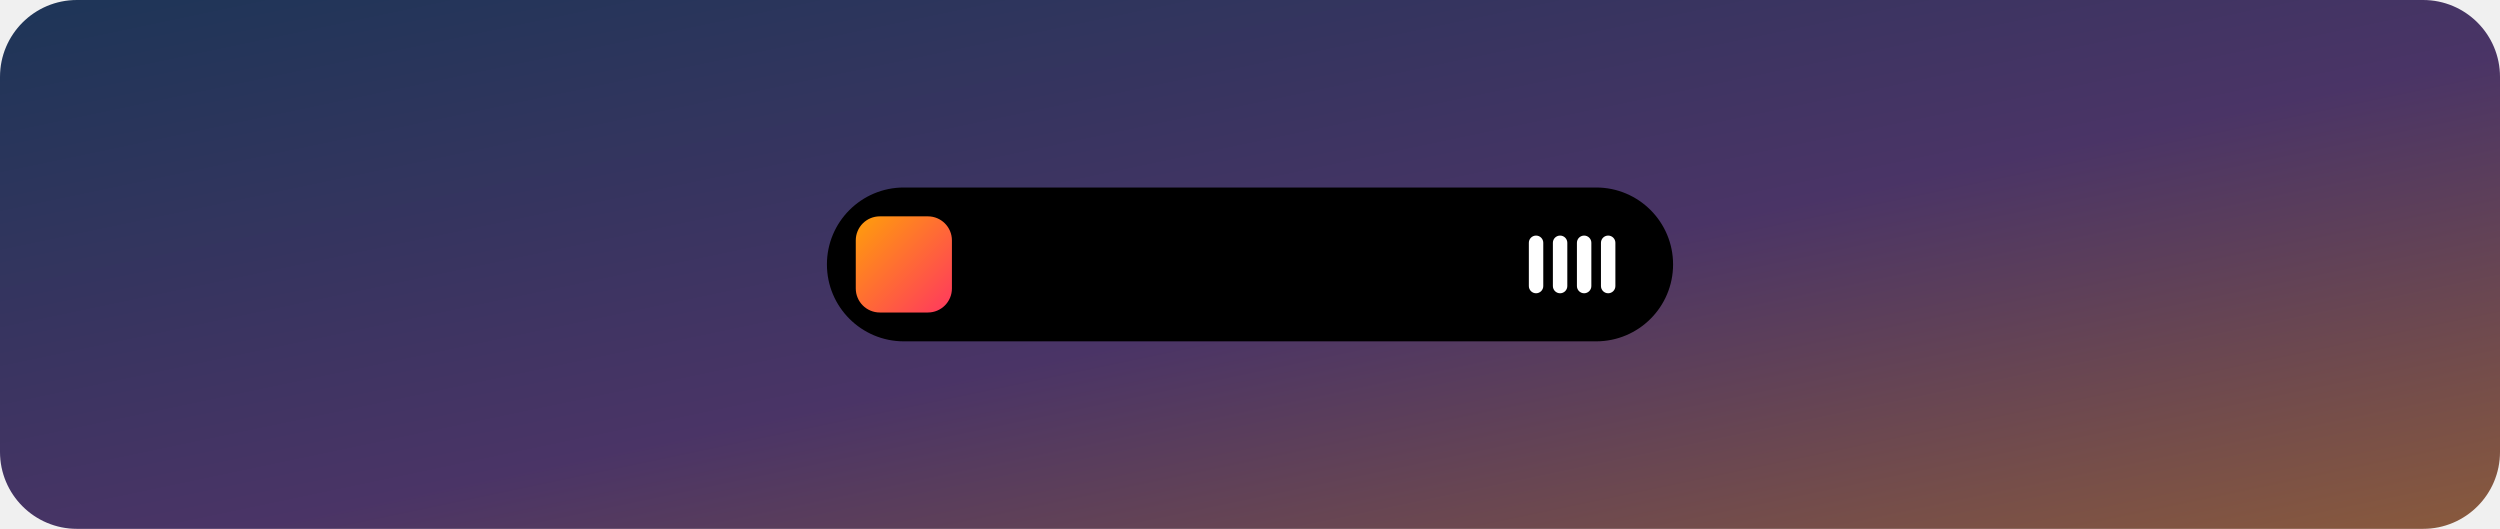
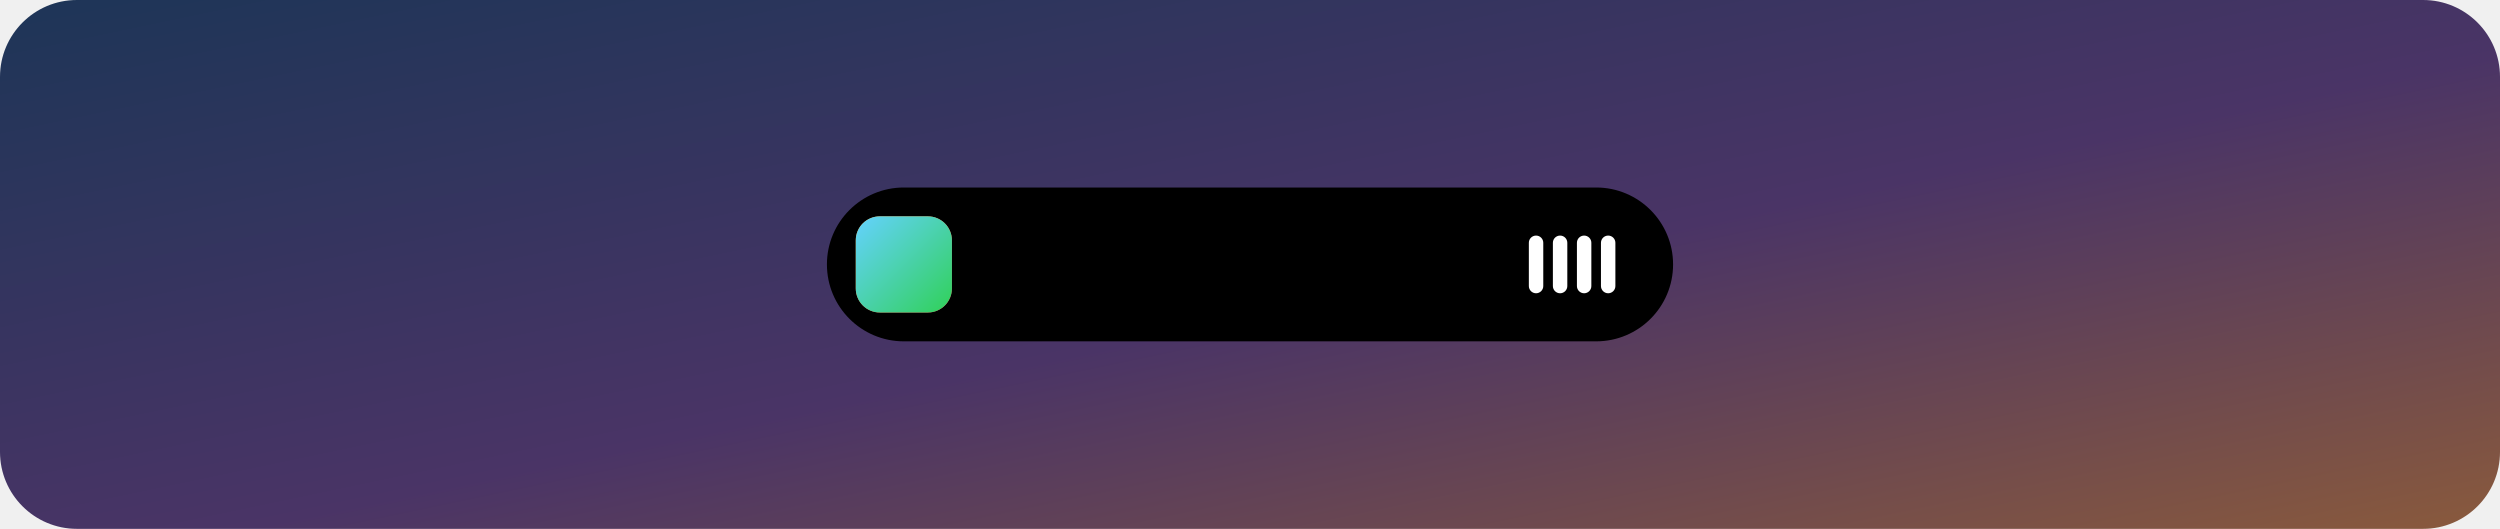
- <svg xmlns="http://www.w3.org/2000/svg" width="520" height="110" viewBox="0 0 520 110" role="img" aria-label="Neuer Song: das alte Cover gleitet raus, das neue federt rein und färbt die Insel kurz">
+ <svg xmlns="http://www.w3.org/2000/svg" width="520" height="110" viewBox="0 0 520 110" role="img" aria-label="Neuer Song: das alte Cover gleitet raus, das neue federt rein, wird kurz größer und färbt die Insel">
  <defs>
    <linearGradient id="wall" x1="0" y1="0" x2="1" y2="1">
      <stop offset="0" stop-color="#1d3557" />
      <stop offset=".55" stop-color="#4a3466" />
      <stop offset="1" stop-color="#8a5a3c" />
    </linearGradient>
    <linearGradient id="a" x1="0" y1="0" x2="1" y2="1">
      <stop offset="0" stop-color="#ff9f0a" />
      <stop offset="1" stop-color="#ff375f" />
    </linearGradient>
    <linearGradient id="b" x1="0" y1="0" x2="1" y2="1">
      <stop offset="0" stop-color="#64d2ff" />
      <stop offset="1" stop-color="#30d158" />
    </linearGradient>
    <clipPath id="pill">
      <rect x="172" y="39" width="176" height="32" rx="16" />
    </clipPath>
  </defs>
  <rect width="520" height="110" rx="16" fill="url(#wall)" />
  <rect x="172" y="39" width="176" height="32" rx="16" fill="#000" />
  <g clip-path="url(#pill)">
    <rect x="172" y="39" width="176" height="32" fill="#3fc6a0" opacity="0">
-       <animate attributeName="opacity" dur="4s" repeatCount="indefinite" keyTimes="0;.25;.32;.45;.55;1" values="0;0;.32;.32;0;0" />
+       <animate attributeName="opacity" dur="8s" repeatCount="indefinite" keyTimes="0;.13;.17;.24;.3;1" values="0;0;.3;.3;0;0" />
    </rect>
-     <rect x="178" y="45" width="20" height="20" rx="5" fill="url(#a)">
-       <animateTransform attributeName="transform" type="translate" dur="4s" repeatCount="indefinite" calcMode="spline" keyTimes="0;.25;.38;1" values="0 0;0 0;-30 0;-30 0" keySplines="0 0 1 1;.6 0 .9 .4;0 0 1 1" />
-       <animate attributeName="opacity" dur="4s" repeatCount="indefinite" keyTimes="0;.25;.36;1" values="1;1;0;0" />
+     <rect x="172" y="39" width="176" height="32" fill="#ff7a3c" opacity="0">
+       <animate attributeName="opacity" dur="8s" repeatCount="indefinite" keyTimes="0;.63;.67;.74;.8;1" values="0;0;.3;.3;0;0" />
    </rect>
-     <g opacity="0">
-       <animate attributeName="opacity" dur="4s" repeatCount="indefinite" keyTimes="0;.27;.35;.96;1" values="0;0;1;1;0" />
+     <g transform="translate(188 55)">
      <g>
-         <animateTransform attributeName="transform" type="translate" dur="4s" repeatCount="indefinite" calcMode="spline" keyTimes="0;.27;.42;.48;.55;1" values="30 0;30 0;-3 0;1 0;0 0;0 0" keySplines="0 0 1 1;.3 0 .3 1;.4 0 .6 1;.4 0 .6 1;0 0 1 1" />
-         <g transform="translate(188 55)">
-           <g>
-             <animateTransform attributeName="transform" type="scale" dur="4s" repeatCount="indefinite" calcMode="spline" keyTimes="0;.36;.42;.5;1" values="1;1;1.3;1;1" keySplines="0 0 1 1;.4 0 .6 1;.3 0 .3 1;0 0 1 1" />
-             <rect x="-10" y="-10" width="20" height="20" rx="5" fill="url(#b)" />
-           </g>
+         <animateTransform attributeName="transform" type="translate" dur="8s" repeatCount="indefinite" calcMode="spline" keyTimes="0;.125;.19;.6;.635;.7;.73;.77;1" values="0 0;0 0;-30 0;-30 0;30 0;-3 0;1 0;0 0;0 0" keySplines="0 0 1 1;.6 0 .9 .4;0 0 1 1;0 0 1 1;.3 0 .3 1;.4 0 .6 1;.4 0 .6 1;0 0 1 1" />
+         <animate attributeName="opacity" dur="8s" repeatCount="indefinite" keyTimes="0;.125;.18;.635;.67;1" values="1;1;0;0;1;1" />
+         <g>
+           <animateTransform attributeName="transform" type="scale" dur="8s" repeatCount="indefinite" calcMode="spline" keyTimes="0;.68;.71;.75;1" values="1;1;1.3;1;1" keySplines="0 0 1 1;.4 0 .6 1;.3 0 .3 1;0 0 1 1" />
+           <rect x="-10" y="-10" width="20" height="20" rx="5" fill="url(#a)" />
+         </g>
+       </g>
+     </g>
+     <g transform="translate(188 55)">
+       <g>
+         <animateTransform attributeName="transform" type="translate" dur="8s" repeatCount="indefinite" calcMode="spline" keyTimes="0;.135;.2;.23;.27;.625;.69;1" values="30 0;30 0;-3 0;1 0;0 0;0 0;-30 0;30 0" keySplines="0 0 1 1;.3 0 .3 1;.4 0 .6 1;.4 0 .6 1;0 0 1 1;.6 0 .9 .4;0 0 1 1" />
+         <animate attributeName="opacity" dur="8s" repeatCount="indefinite" keyTimes="0;.135;.17;.625;.68;1" values="0;0;1;1;0;0" />
+         <g>
+           <animateTransform attributeName="transform" type="scale" dur="8s" repeatCount="indefinite" calcMode="spline" keyTimes="0;.18;.21;.25;1" values="1;1;1.3;1;1" keySplines="0 0 1 1;.4 0 .6 1;.3 0 .3 1;0 0 1 1" />
+           <rect x="-10" y="-10" width="20" height="20" rx="5" fill="url(#b)" />
        </g>
      </g>
    </g>
    <g fill="#fff">
      <rect x="318" y="49" width="3" height="12" rx="1.5">
        <animate attributeName="height" dur=".5s" repeatCount="indefinite" values="5;12;5" />
        <animate attributeName="y" dur=".5s" repeatCount="indefinite" values="56;49;56" />
      </rect>
      <rect x="323" y="49" width="3" height="12" rx="1.5">
        <animate attributeName="height" dur=".62s" repeatCount="indefinite" values="12;4;12" />
        <animate attributeName="y" dur=".62s" repeatCount="indefinite" values="49;57;49" />
      </rect>
      <rect x="328" y="49" width="3" height="12" rx="1.5">
        <animate attributeName="height" dur=".44s" repeatCount="indefinite" values="7;12;7" />
        <animate attributeName="y" dur=".44s" repeatCount="indefinite" values="54;49;54" />
      </rect>
      <rect x="333" y="49" width="3" height="12" rx="1.5">
        <animate attributeName="height" dur=".7s" repeatCount="indefinite" values="10;3;10" />
        <animate attributeName="y" dur=".7s" repeatCount="indefinite" values="51;58;51" />
      </rect>
    </g>
  </g>
</svg>
